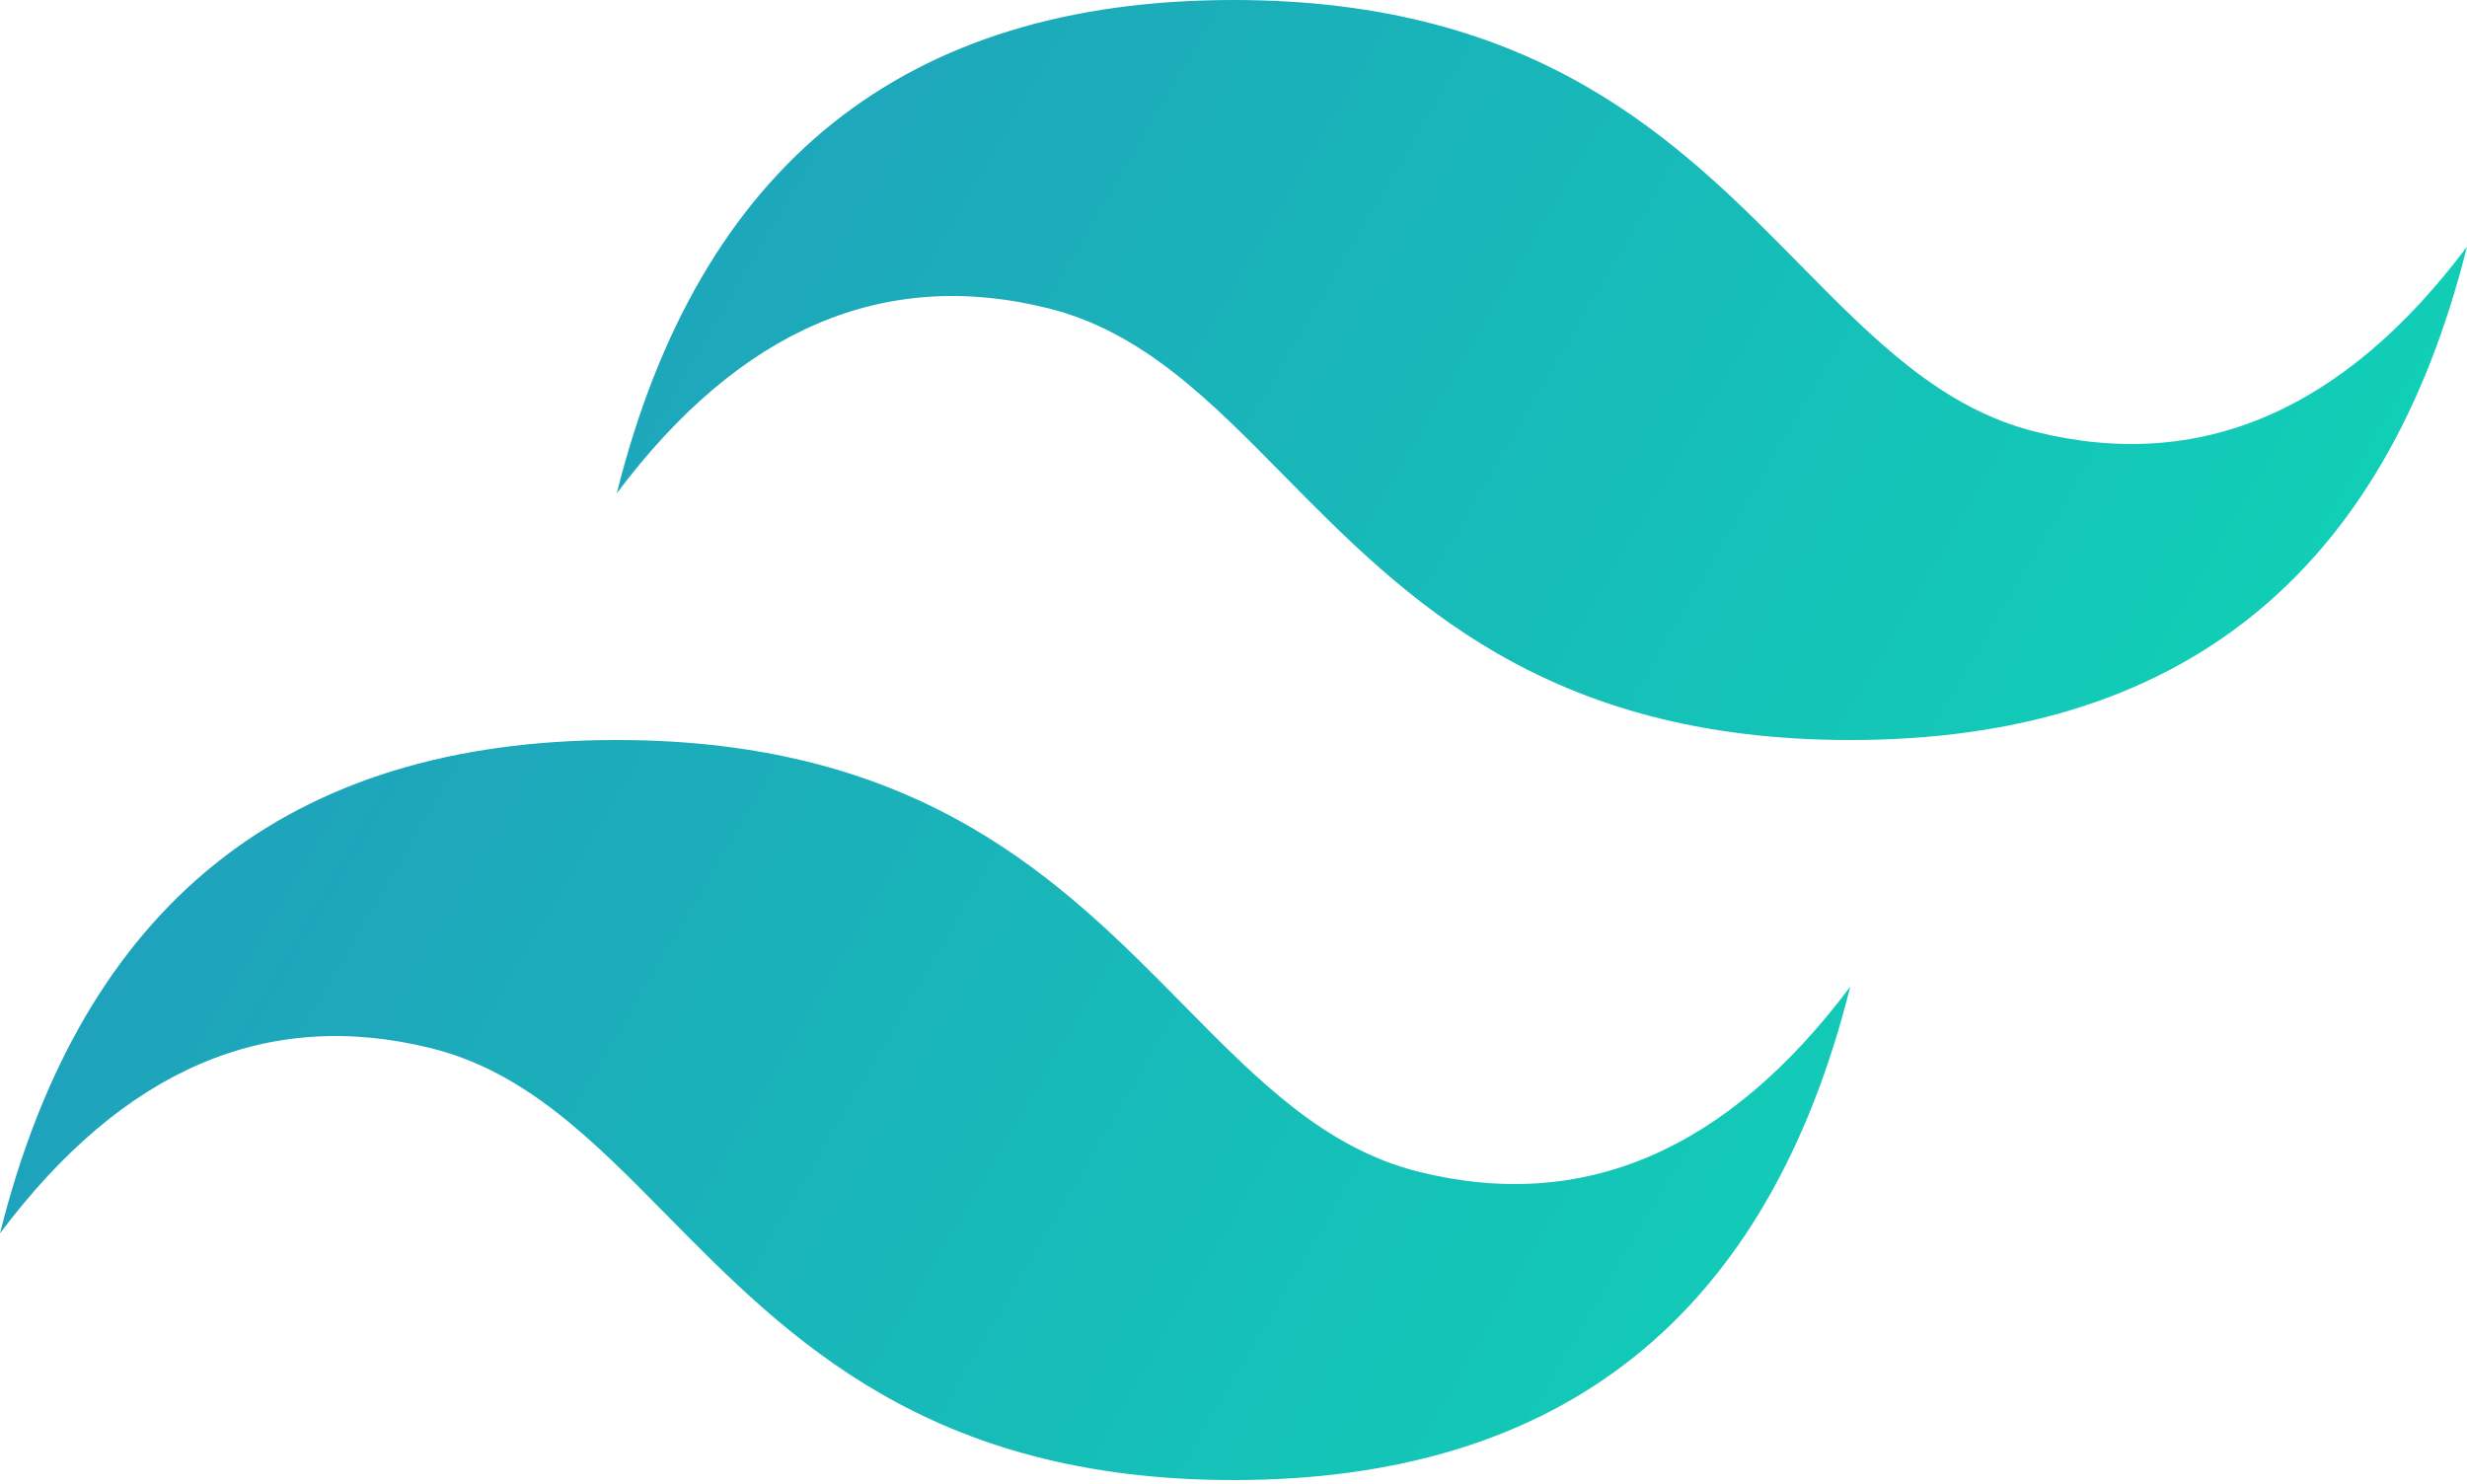
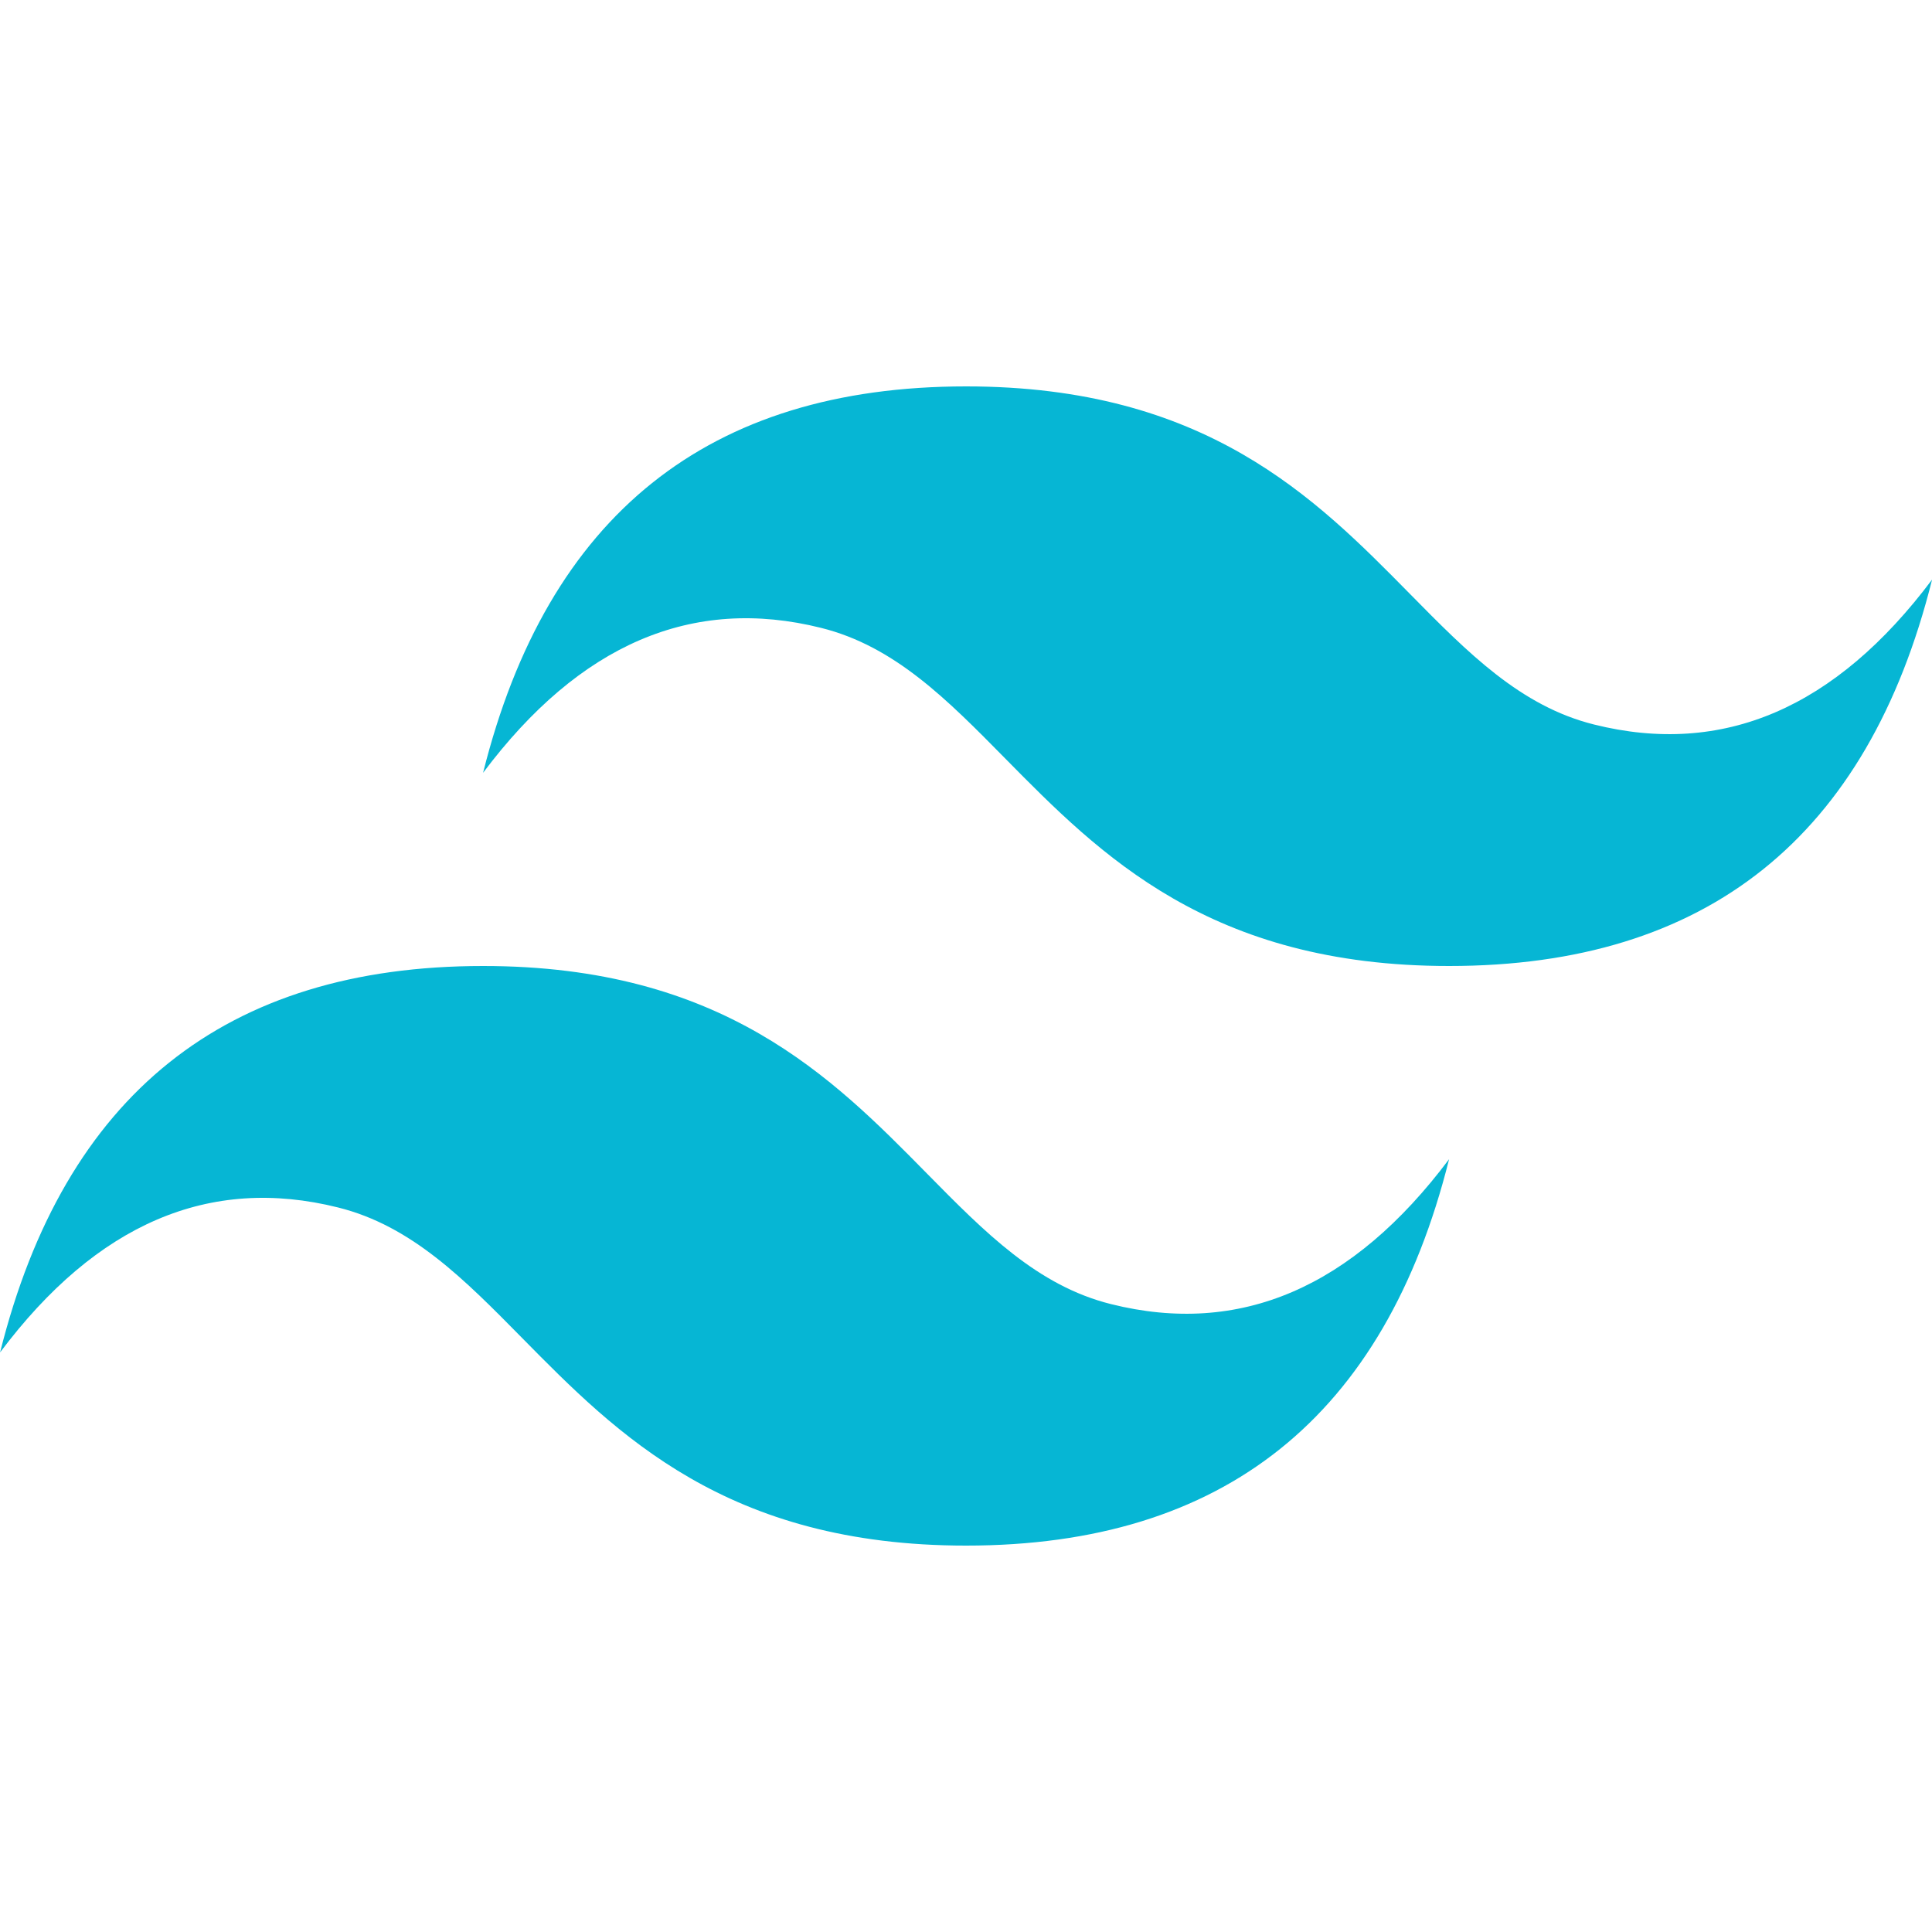
- <svg xmlns="http://www.w3.org/2000/svg" width="256" height="154" viewBox="0 0 256 154">
-   <defs>
-     <linearGradient id="logosTailwindcssIcon0" x1="-2.778%" x2="100%" y1="32%" y2="67.556%">
-       <stop offset="0%" stop-color="#2298bd" />
-       <stop offset="100%" stop-color="#0ed7b5" />
-     </linearGradient>
-   </defs>
-   <path fill="url(#logosTailwindcssIcon0)" d="M128 0Q76.8 0 64 51.2Q83.2 25.6 108.8 32c9.737 2.434 16.697 9.499 24.401 17.318C145.751 62.057 160.275 76.8 192 76.8q51.2 0 64-51.2q-19.2 25.6-44.8 19.2c-9.737-2.434-16.697-9.499-24.401-17.318C174.249 14.743 159.725 0 128 0M64 76.8q-51.2 0-64 51.2q19.2-25.6 44.8-19.2c9.737 2.434 16.697 9.499 24.401 17.318C81.751 138.857 96.275 153.6 128 153.6q51.2 0 64-51.2q-19.2 25.6-44.8 19.2c-9.737-2.434-16.697-9.499-24.401-17.318C110.249 91.543 95.725 76.8 64 76.8" />
+ <svg xmlns="http://www.w3.org/2000/svg" role="img" viewBox="0 0 24 24">
+   <path fill="#06B6D4" d="M12.001,4.8c-3.2,0-5.2,1.6-6,4.8c1.2-1.6,2.6-2.2,4.2-1.8c0.913,0.228,1.565,0.89,2.288,1.624 C13.666,10.618,15.027,12,18.001,12c3.2,0,5.2-1.6,6-4.8c-1.2,1.6-2.6,2.2-4.2,1.8c-0.913-0.228-1.565-0.89-2.288-1.624 C16.337,6.182,14.976,4.8,12.001,4.8z M6.001,12c-3.2,0-5.2,1.6-6,4.8c1.2-1.6,2.6-2.2,4.2-1.8c0.913,0.228,1.565,0.89,2.288,1.624 c1.177,1.194,2.538,2.576,5.512,2.576c3.2,0,5.2-1.6,6-4.8c-1.2,1.6-2.6,2.2-4.2,1.8c-0.913-0.228-1.565-0.89-2.288-1.624 C10.337,13.382,8.976,12,6.001,12z" />
</svg>
